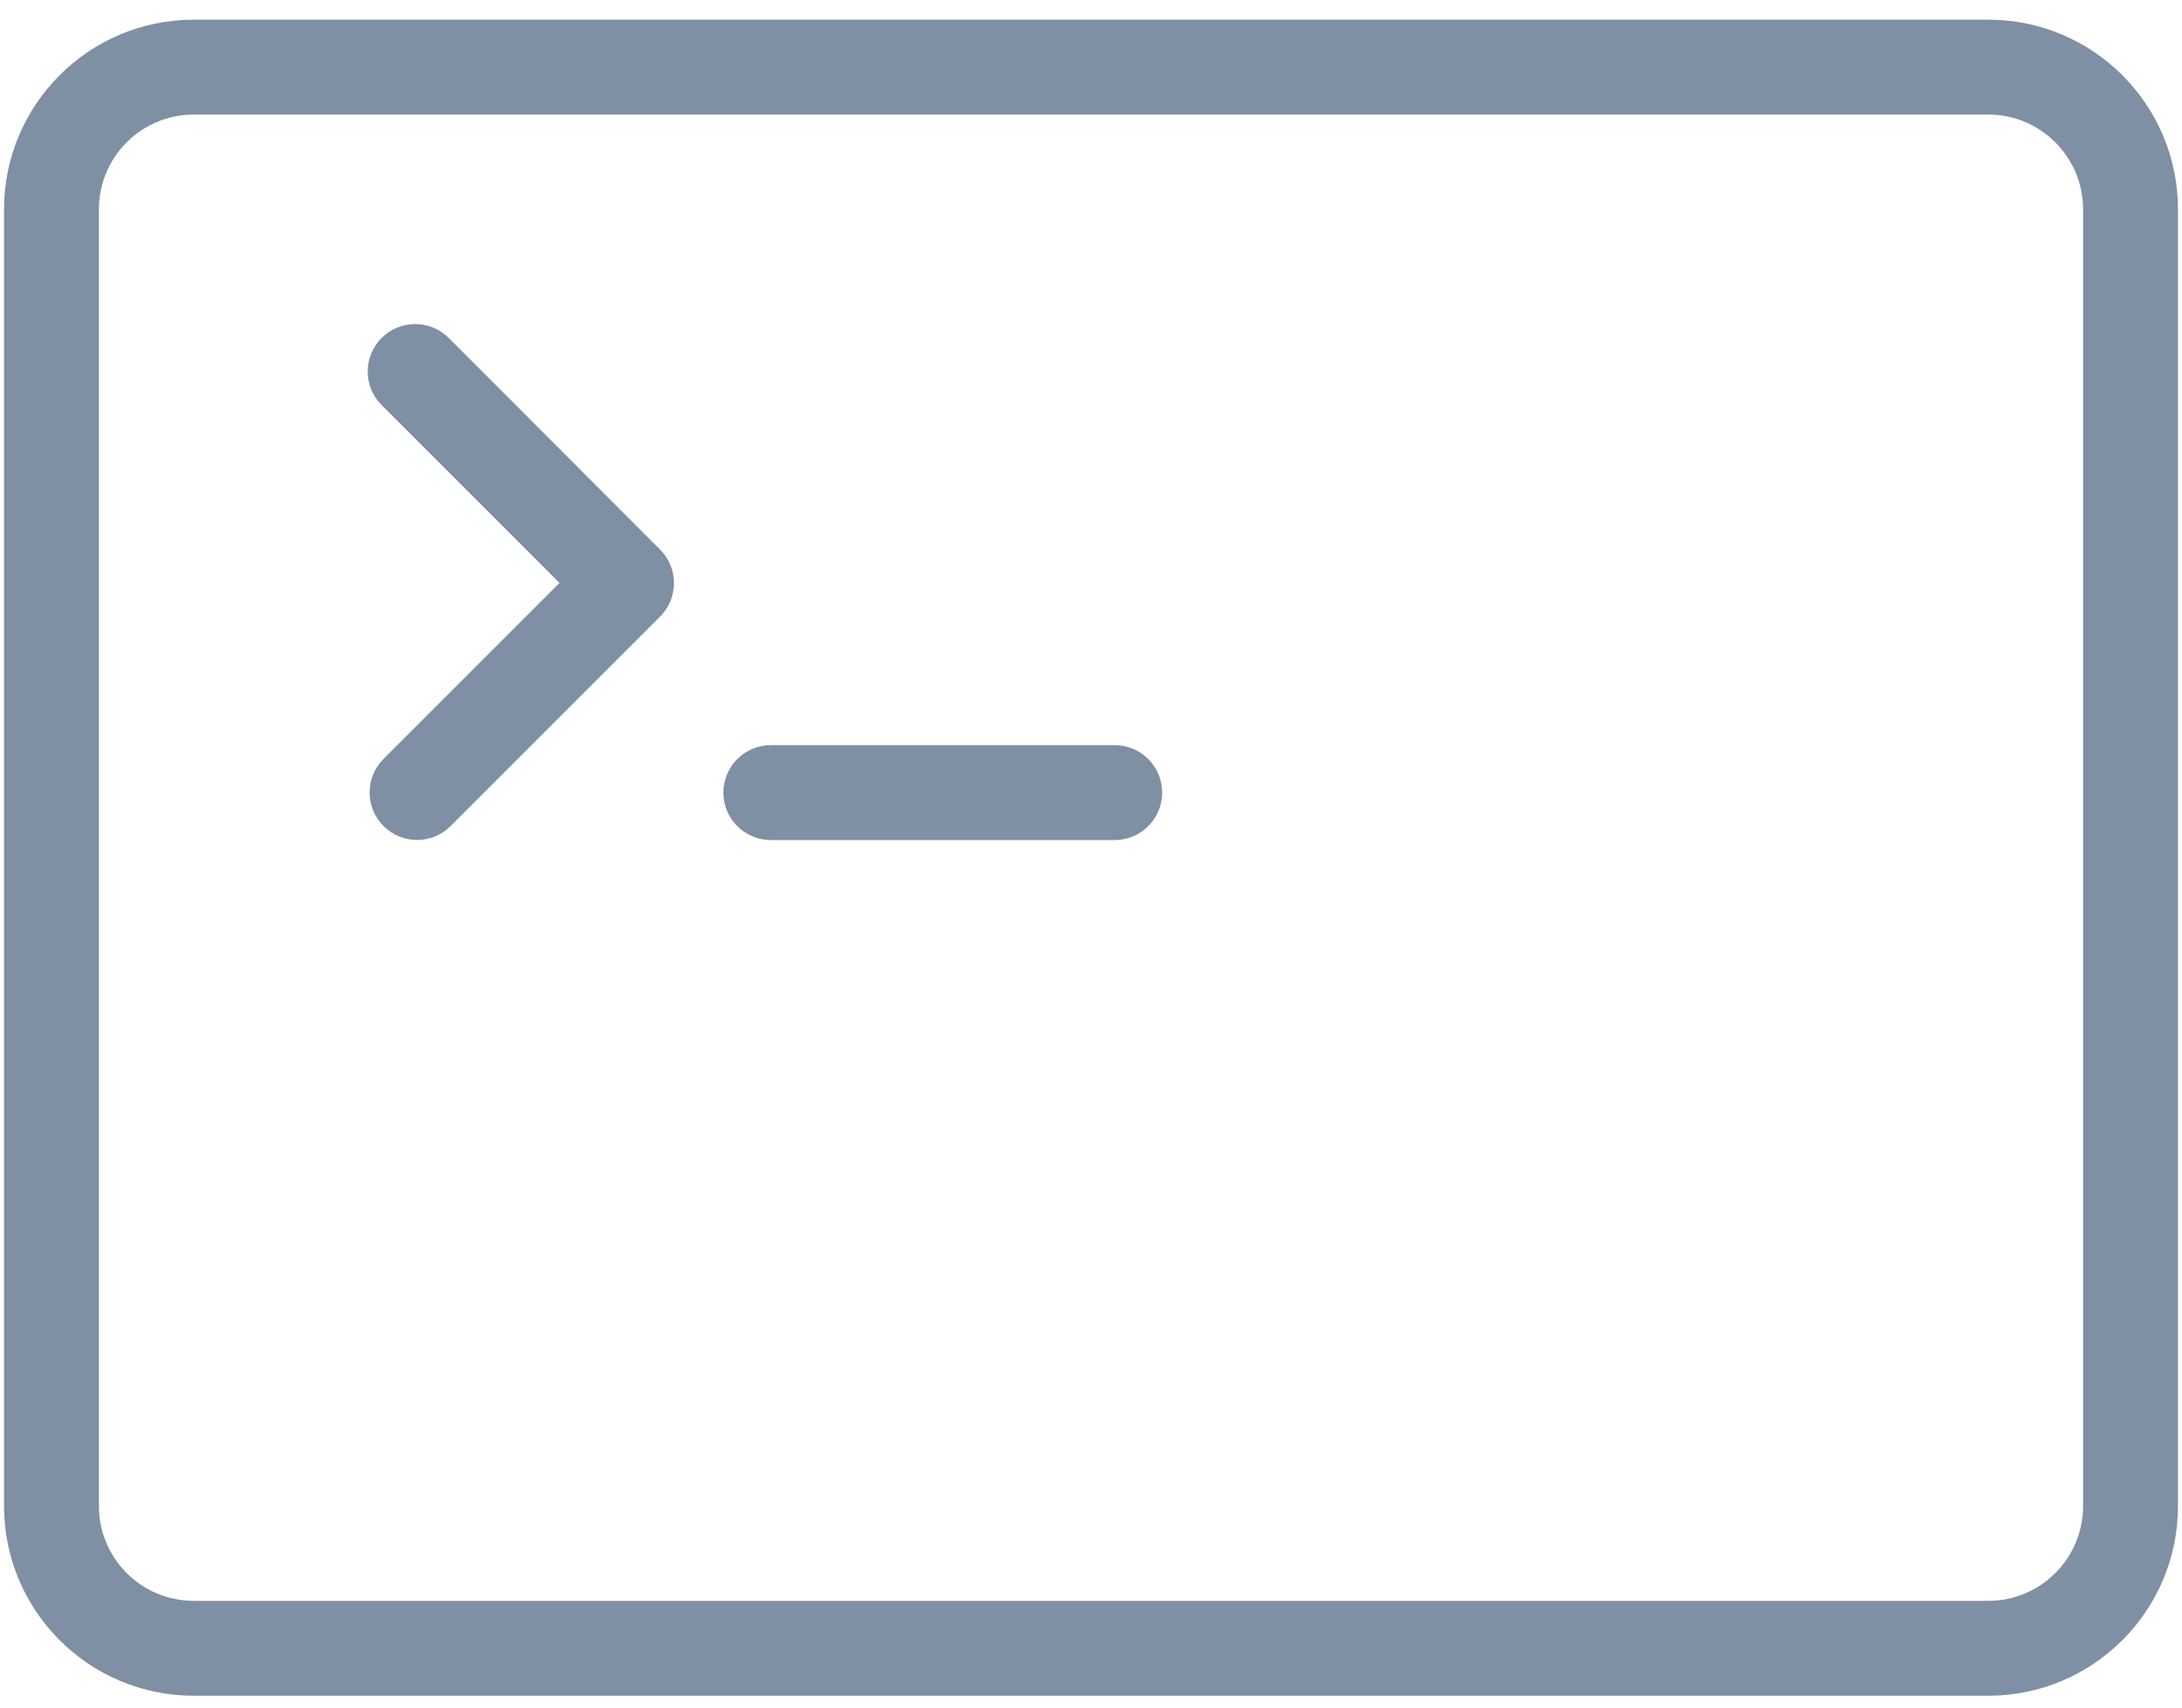
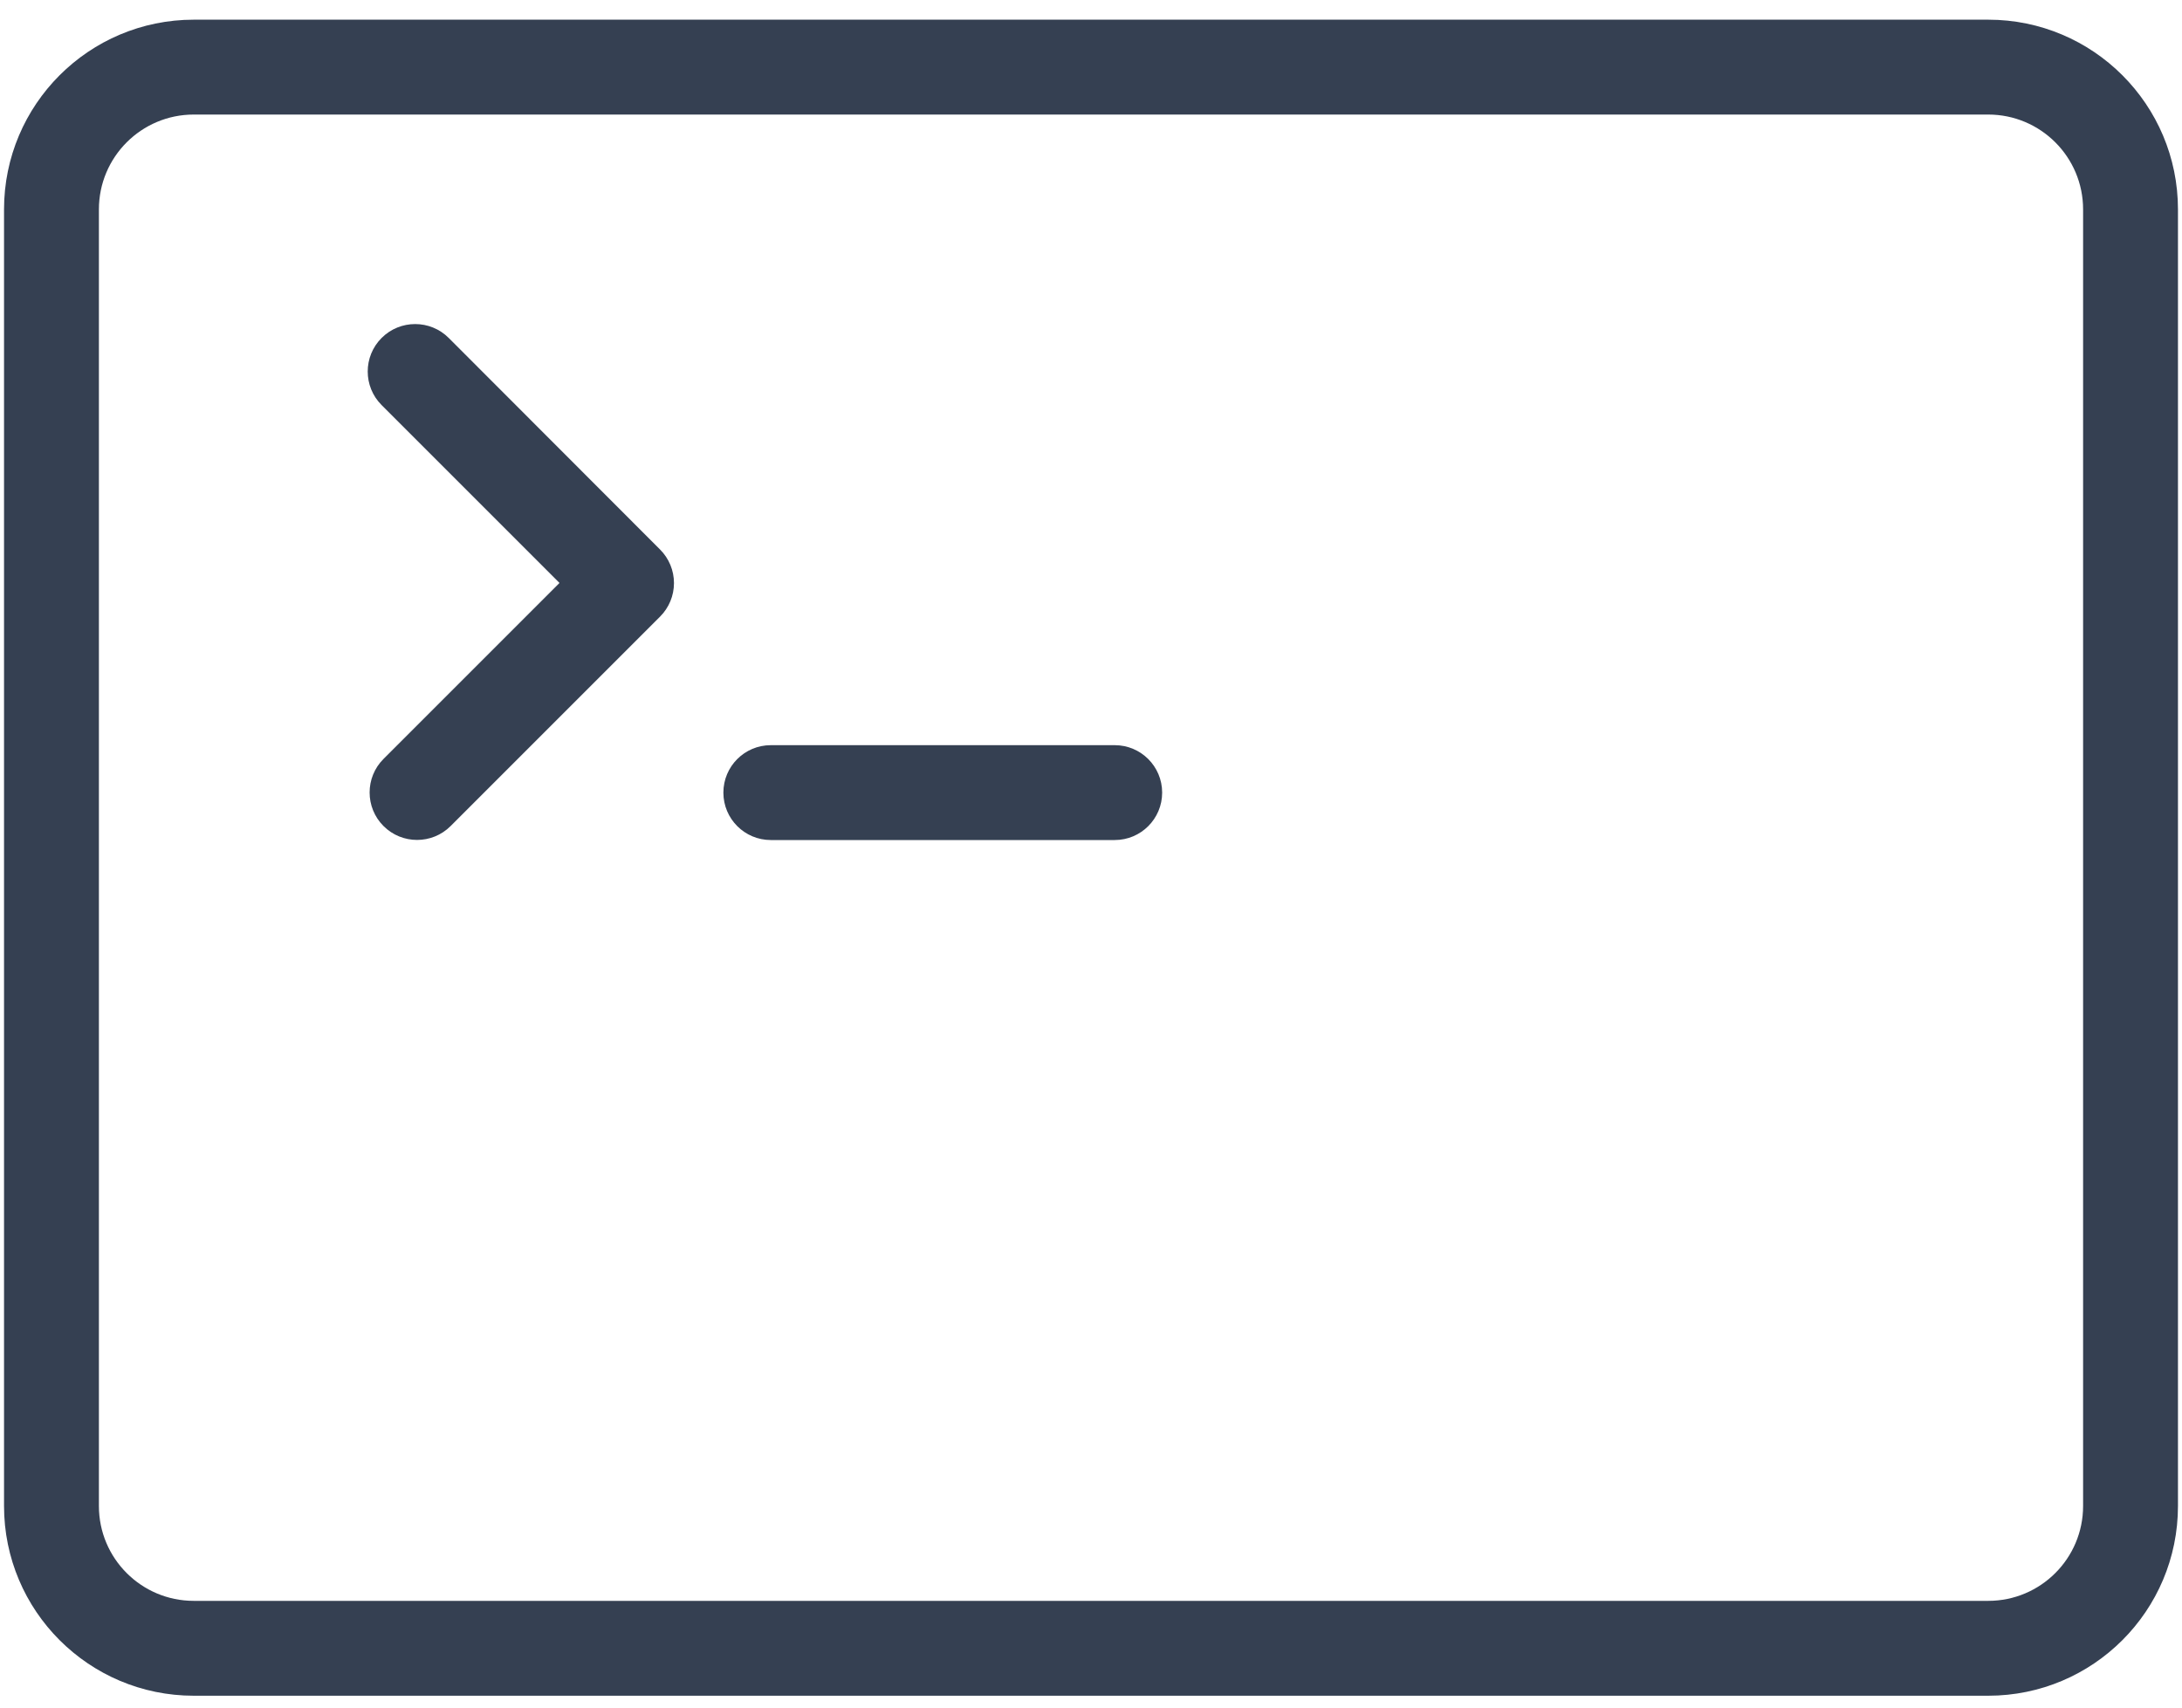
<svg xmlns="http://www.w3.org/2000/svg" width="92px" height="72px" viewBox="0 0 92 72" version="1.1">
  <g id="Page-1" stroke="none" stroke-width="1" fill="none" fill-rule="evenodd">
-     <g transform="translate(-4, 0)" fill-rule="nonzero" fill="#7F8FA4">
+     <g transform="translate(-4, 0)" fill-rule="nonzero" fill="#354052">
      <path d="M87.83,0.83 L12.17,0.83 C7.752,0.83 4.17,4.412 4.17,8.83 L4.17,63.5 C4.17,67.918 7.752,71.5 12.17,71.5 L87.83,71.5 C92.248,71.5 95.83,67.918 95.83,63.5 L95.83,8.83 C95.83,4.412 92.248,0.83 87.83,0.83 Z M91.83,63.5 C91.83,65.709 90.039,67.5 87.83,67.5 L12.17,67.5 C9.961,67.5 8.17,65.709 8.17,63.5 L8.17,8.83 C8.17,6.621 9.961,4.83 12.17,4.83 L87.83,4.83 C90.039,4.83 91.83,6.621 91.83,8.83 L91.83,63.5 Z M31.83,23.17 C32.206,23.545 32.417,24.054 32.417,24.585 C32.417,25.116 32.206,25.625 31.83,26 L23,34.83 C22.219,35.611 20.951,35.611 20.17,34.83 C19.389,34.049 19.389,32.781 20.17,32 L27.59,24.58 L20.09,17.08 C19.309,16.299 19.309,15.031 20.09,14.25 C20.871,13.469 22.139,13.469 22.92,14.25 L31.83,23.17 Z M53,33.42 C53,34.525 52.105,35.42 51,35.42 L36.5,35.42 C35.395,35.42 34.5,34.525 34.5,33.42 C34.5,32.315 35.395,31.42 36.5,31.42 L51,31.42 C52.105,31.42 53,32.315 53,33.42 Z" id="Shape" />
    </g>
  </g>
</svg>
